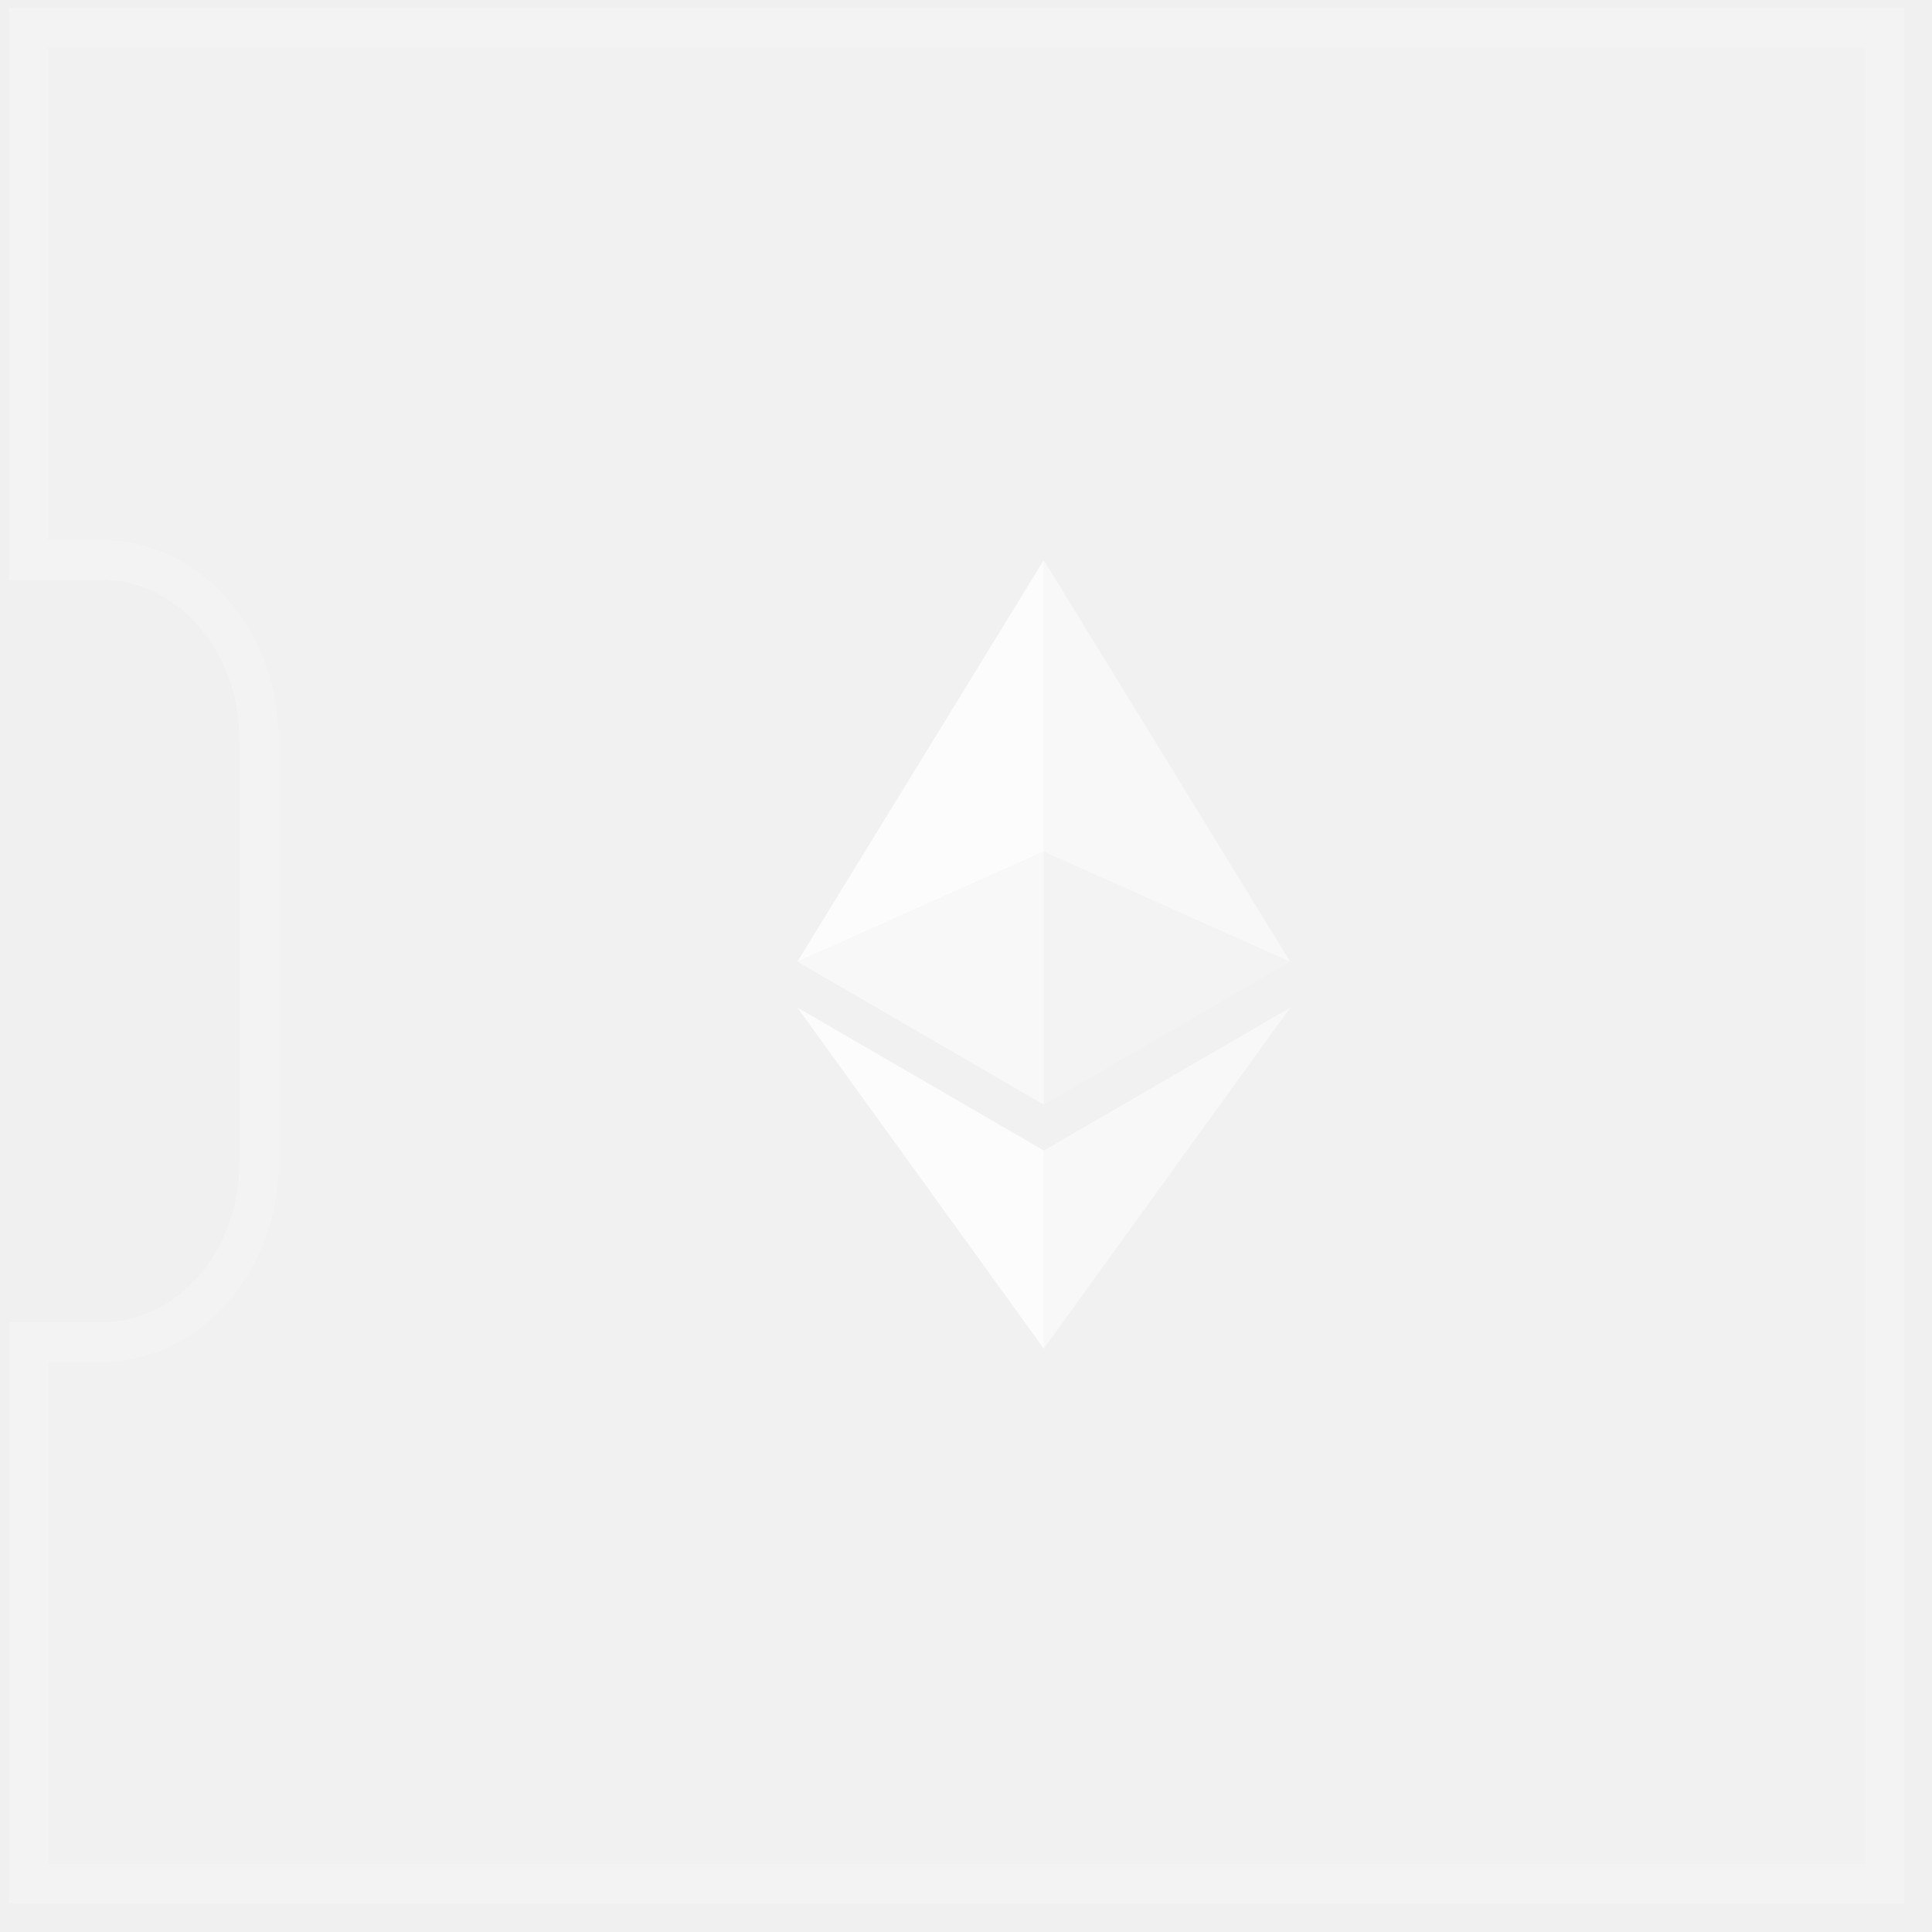
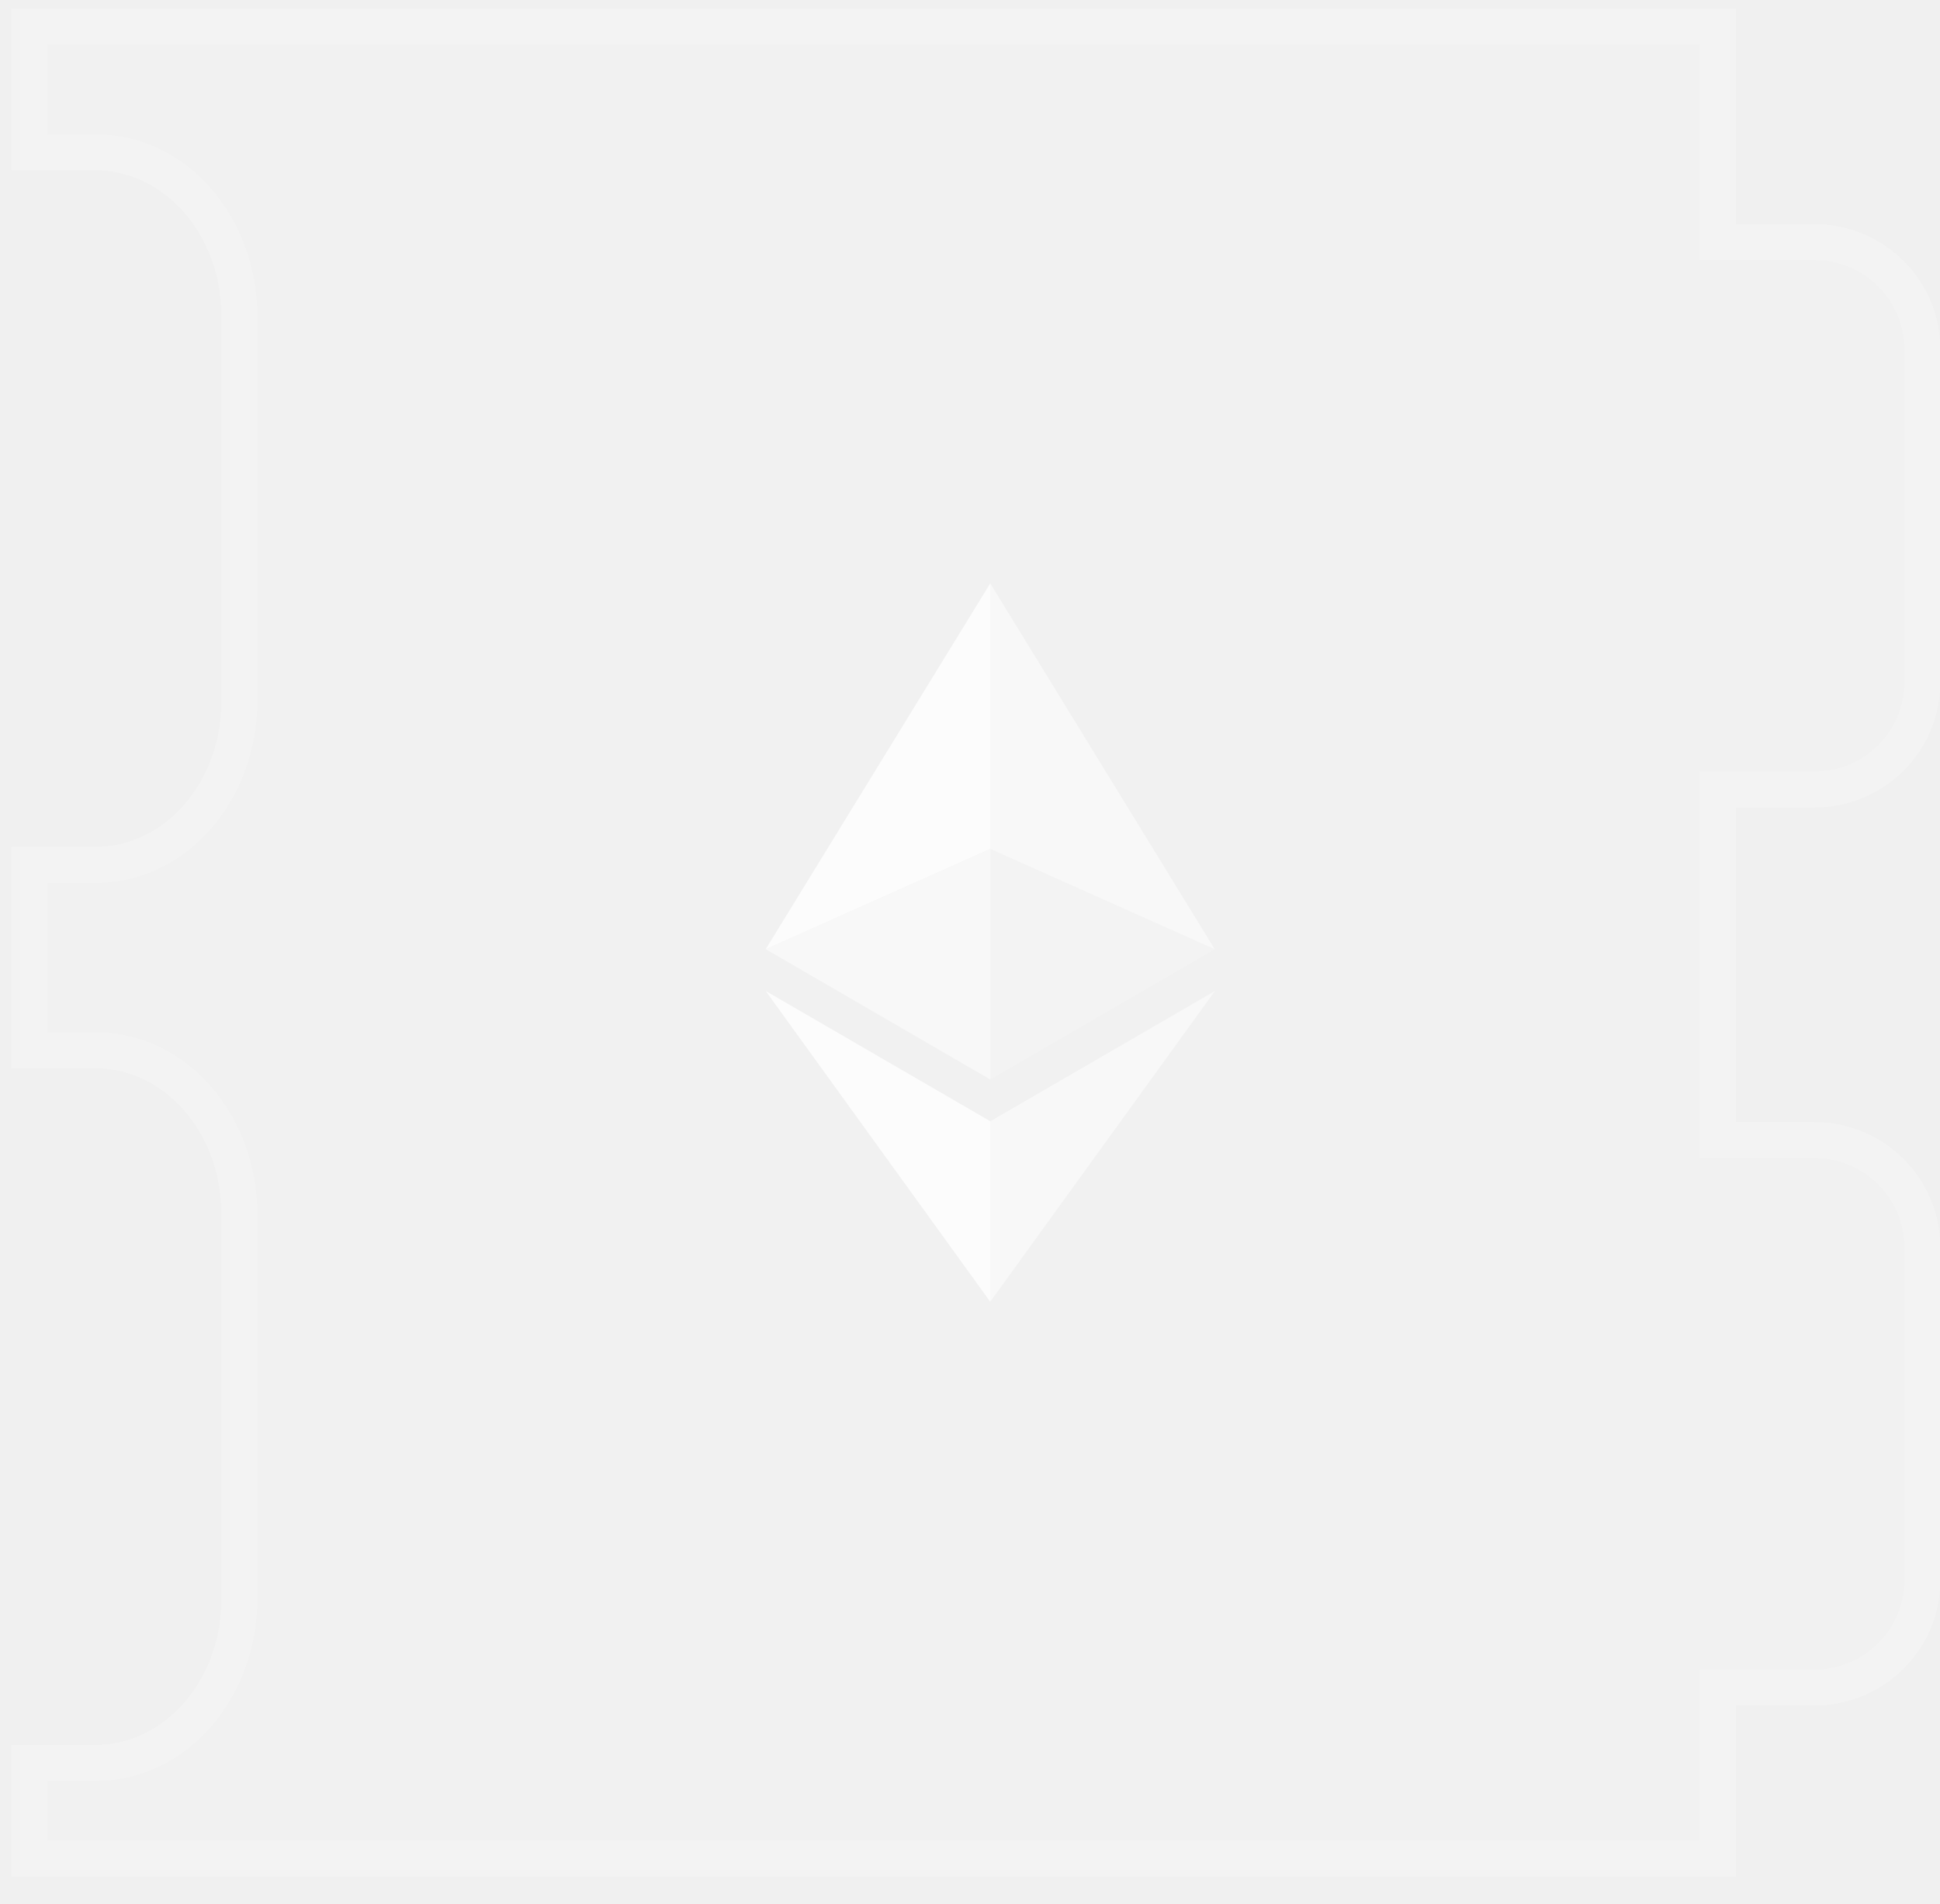
- <svg xmlns="http://www.w3.org/2000/svg" width="49" height="49" viewBox="0 0 49 49" fill="none">
-   <mask id="path-1-inside-1_28257_8094" fill="white">
-     <path fill-rule="evenodd" clip-rule="evenodd" d="M48.295 0.205H0.224V14.7H2.562C4.5 14.7 6.07 16.508 6.07 18.737V29.502C6.07 31.732 4.5 33.539 2.562 33.539H0.224V48.276H48.295V0.205Z" />
+ <svg xmlns="http://www.w3.org/2000/svg" width="54" height="53" viewBox="0 0 54 53" fill="none">
+   <mask id="path-1-inside-1_28277_8684" fill="white">
+     <path fill-rule="evenodd" clip-rule="evenodd" d="M0.314 0.24H48.314V6.24H50.499C52.437 6.24 54.007 7.798 54.007 9.72V19C54.007 20.922 52.437 22.48 50.499 22.48H48.314V31.24H50.499C52.437 31.24 54.007 32.798 54.007 34.72V44C54.007 45.922 52.437 47.48 50.499 47.48H48.314V52.24H0.314V48.579H2.653C4.59 48.578 6.161 46.771 6.161 44.542V33.777C6.161 31.547 4.59 29.74 2.653 29.74H0.314V23.579H2.653C4.59 23.578 6.161 21.771 6.161 19.542V8.777C6.161 6.547 4.59 4.74 2.653 4.74H0.314V0.24Z" />
  </mask>
-   <path fill-rule="evenodd" clip-rule="evenodd" d="M48.295 0.205H0.224V14.7H2.562C4.5 14.7 6.07 16.508 6.07 18.737V29.502C6.07 31.732 4.5 33.539 2.562 33.539H0.224V48.276H48.295V0.205Z" fill="white" fill-opacity="0.1" />
-   <path d="M0.224 0.205V-0.795H-0.776V0.205H0.224ZM48.295 0.205H49.295V-0.795H48.295V0.205ZM0.224 14.7H-0.776V15.7H0.224V14.7ZM2.562 33.539L2.562 34.539L2.562 34.539L2.562 33.539ZM0.224 33.539V32.539H-0.776V33.539H0.224ZM0.224 48.276H-0.776V49.276H0.224V48.276ZM48.295 48.276V49.276H49.295V48.276H48.295ZM0.224 1.205H48.295V-0.795H0.224V1.205ZM1.224 14.7V0.205H-0.776V14.7H1.224ZM2.562 13.7H0.224V15.7H2.562V13.7ZM7.07 18.737C7.07 16.092 5.179 13.7 2.562 13.7V15.7C3.82 15.7 5.07 16.923 5.07 18.737H7.07ZM7.07 29.502V18.737H5.07V29.502H7.07ZM2.562 34.539C5.179 34.539 7.07 32.147 7.07 29.502H5.07C5.07 31.316 3.82 32.539 2.562 32.539L2.562 34.539ZM0.224 34.539H2.562V32.539H0.224V34.539ZM1.224 48.276V33.539H-0.776V48.276H1.224ZM48.295 47.276H0.224V49.276H48.295V47.276ZM47.295 0.205V48.276H49.295V0.205H47.295Z" fill="white" fill-opacity="0.15" mask="url(#path-1-inside-1_28257_8094)" />
+   <path fill-rule="evenodd" clip-rule="evenodd" d="M0.314 0.24H48.314V6.24H50.499C52.437 6.24 54.007 7.798 54.007 9.72V19C54.007 20.922 52.437 22.48 50.499 22.48H48.314V31.24H50.499C52.437 31.24 54.007 32.798 54.007 34.72V44C54.007 45.922 52.437 47.48 50.499 47.48H48.314V52.24H0.314V48.579H2.653C4.59 48.578 6.161 46.771 6.161 44.542V33.777C6.161 31.547 4.59 29.74 2.653 29.74H0.314V23.579H2.653C4.59 23.578 6.161 21.771 6.161 19.542V8.777C6.161 6.547 4.59 4.74 2.653 4.74H0.314V0.24Z" fill="white" fill-opacity="0.1" />
+   <path d="M48.314 0.24H49.314V-0.76H48.314V0.24ZM0.314 0.24V-0.76H-0.686V0.24H0.314ZM48.314 6.24H47.314V7.24H48.314V6.24ZM50.499 22.48V23.48H50.499L50.499 22.48ZM48.314 22.48V21.48H47.314V22.48H48.314ZM48.314 31.24H47.314V32.24H48.314V31.24ZM50.499 47.48V48.48H50.499L50.499 47.48ZM48.314 47.48V46.48H47.314V47.48H48.314ZM48.314 52.24V53.24H49.314V52.24H48.314ZM0.314 52.24H-0.686V53.24H0.314V52.24ZM0.314 48.579V47.579H-0.686V48.579H0.314ZM2.653 48.579V49.579H2.653L2.653 48.579ZM0.314 29.74H-0.686V30.74H0.314V29.74ZM0.314 23.579V22.579H-0.686V23.579H0.314ZM2.653 23.579V24.579H2.653L2.653 23.579ZM0.314 4.74H-0.686V5.74H0.314V4.74ZM48.314 -0.76H0.314V1.24H48.314V-0.76ZM49.314 6.24V0.24H47.314V6.24H49.314ZM50.499 5.24H48.314V7.24H50.499V5.24ZM55.007 9.72C55.007 7.238 52.981 5.24 50.499 5.24V7.24C51.892 7.24 53.007 8.358 53.007 9.72H55.007ZM55.007 19V9.72H53.007V19H55.007ZM50.499 23.48C52.981 23.48 55.007 21.482 55.007 19H53.007C53.007 20.362 51.892 21.48 50.499 21.48L50.499 23.48ZM48.314 23.48H50.499V21.48H48.314V23.48ZM49.314 31.24V22.48H47.314V31.24H49.314ZM50.499 30.24H48.314V32.24H50.499V30.24ZM55.007 34.72C55.007 32.238 52.981 30.24 50.499 30.24V32.24C51.892 32.24 53.007 33.358 53.007 34.72H55.007ZM55.007 44V34.72H53.007V44H55.007ZM50.499 48.48C52.981 48.48 55.007 46.482 55.007 44H53.007C53.007 45.362 51.892 46.48 50.499 46.48L50.499 48.48ZM48.314 48.48H50.499V46.48H48.314V48.48ZM49.314 52.24V47.48H47.314V52.24H49.314ZM0.314 53.24H48.314V51.24H0.314V53.24ZM-0.686 48.579V52.24H1.314V48.579H-0.686ZM2.653 47.579H0.314V49.579H2.653V47.579ZM5.161 44.542C5.161 46.355 3.91 47.579 2.653 47.579L2.653 49.579C5.27 49.578 7.161 47.187 7.161 44.542H5.161ZM5.161 33.777V44.542H7.161V33.777H5.161ZM2.653 30.74C3.91 30.74 5.161 31.963 5.161 33.777H7.161C7.161 31.131 5.27 28.74 2.653 28.74V30.74ZM0.314 30.74H2.653V28.74H0.314V30.74ZM-0.686 23.579V29.74H1.314V23.579H-0.686ZM2.653 22.579H0.314V24.579H2.653V22.579ZM5.161 19.542C5.161 21.355 3.91 22.579 2.653 22.579L2.653 24.579C5.27 24.578 7.161 22.187 7.161 19.542H5.161ZM5.161 8.777V19.542H7.161V8.777H5.161ZM2.653 5.74C3.91 5.74 5.161 6.963 5.161 8.777H7.161C7.161 6.131 5.27 3.74 2.653 3.74V5.74ZM0.314 5.74H2.653V3.74H0.314V5.74ZM-0.686 0.24V4.74H1.314V0.24H-0.686Z" fill="white" fill-opacity="0.15" mask="url(#path-1-inside-1_28277_8684)" />
  <g opacity="0.8">
-     <path d="M26.473 14.205V21.598L32.722 24.39L26.473 14.205Z" fill="white" fill-opacity="0.602" />
-     <path d="M26.473 14.205L20.224 24.39L26.473 21.598V14.205Z" fill="white" />
-     <path d="M26.473 29.181V34.205L32.726 25.554L26.473 29.181Z" fill="white" fill-opacity="0.602" />
-     <path d="M26.473 34.205V29.18L20.224 25.554L26.473 34.205Z" fill="white" />
-     <path d="M26.473 28.018L32.722 24.39L26.473 21.599V28.018Z" fill="white" fill-opacity="0.2" />
-     <path d="M20.224 24.39L26.473 28.018V21.599L20.224 24.39Z" fill="white" fill-opacity="0.602" />
+     <path d="M27.564 16.24V23.633L33.812 26.425L27.564 16.24Z" fill="white" fill-opacity="0.602" />
+     <path d="M27.564 16.24L21.314 26.425L27.564 23.633V16.24Z" fill="white" />
+     <path d="M27.564 31.216V36.24L33.817 27.589L27.564 31.216Z" fill="white" fill-opacity="0.602" />
+     <path d="M27.564 36.24V31.215L21.314 27.589L27.564 36.24Z" fill="white" />
+     <path d="M27.564 30.053L33.812 26.425L27.564 23.634V30.053Z" fill="white" fill-opacity="0.2" />
+     <path d="M21.314 26.425L27.564 30.053V23.634L21.314 26.425Z" fill="white" fill-opacity="0.602" />
  </g>
</svg>
